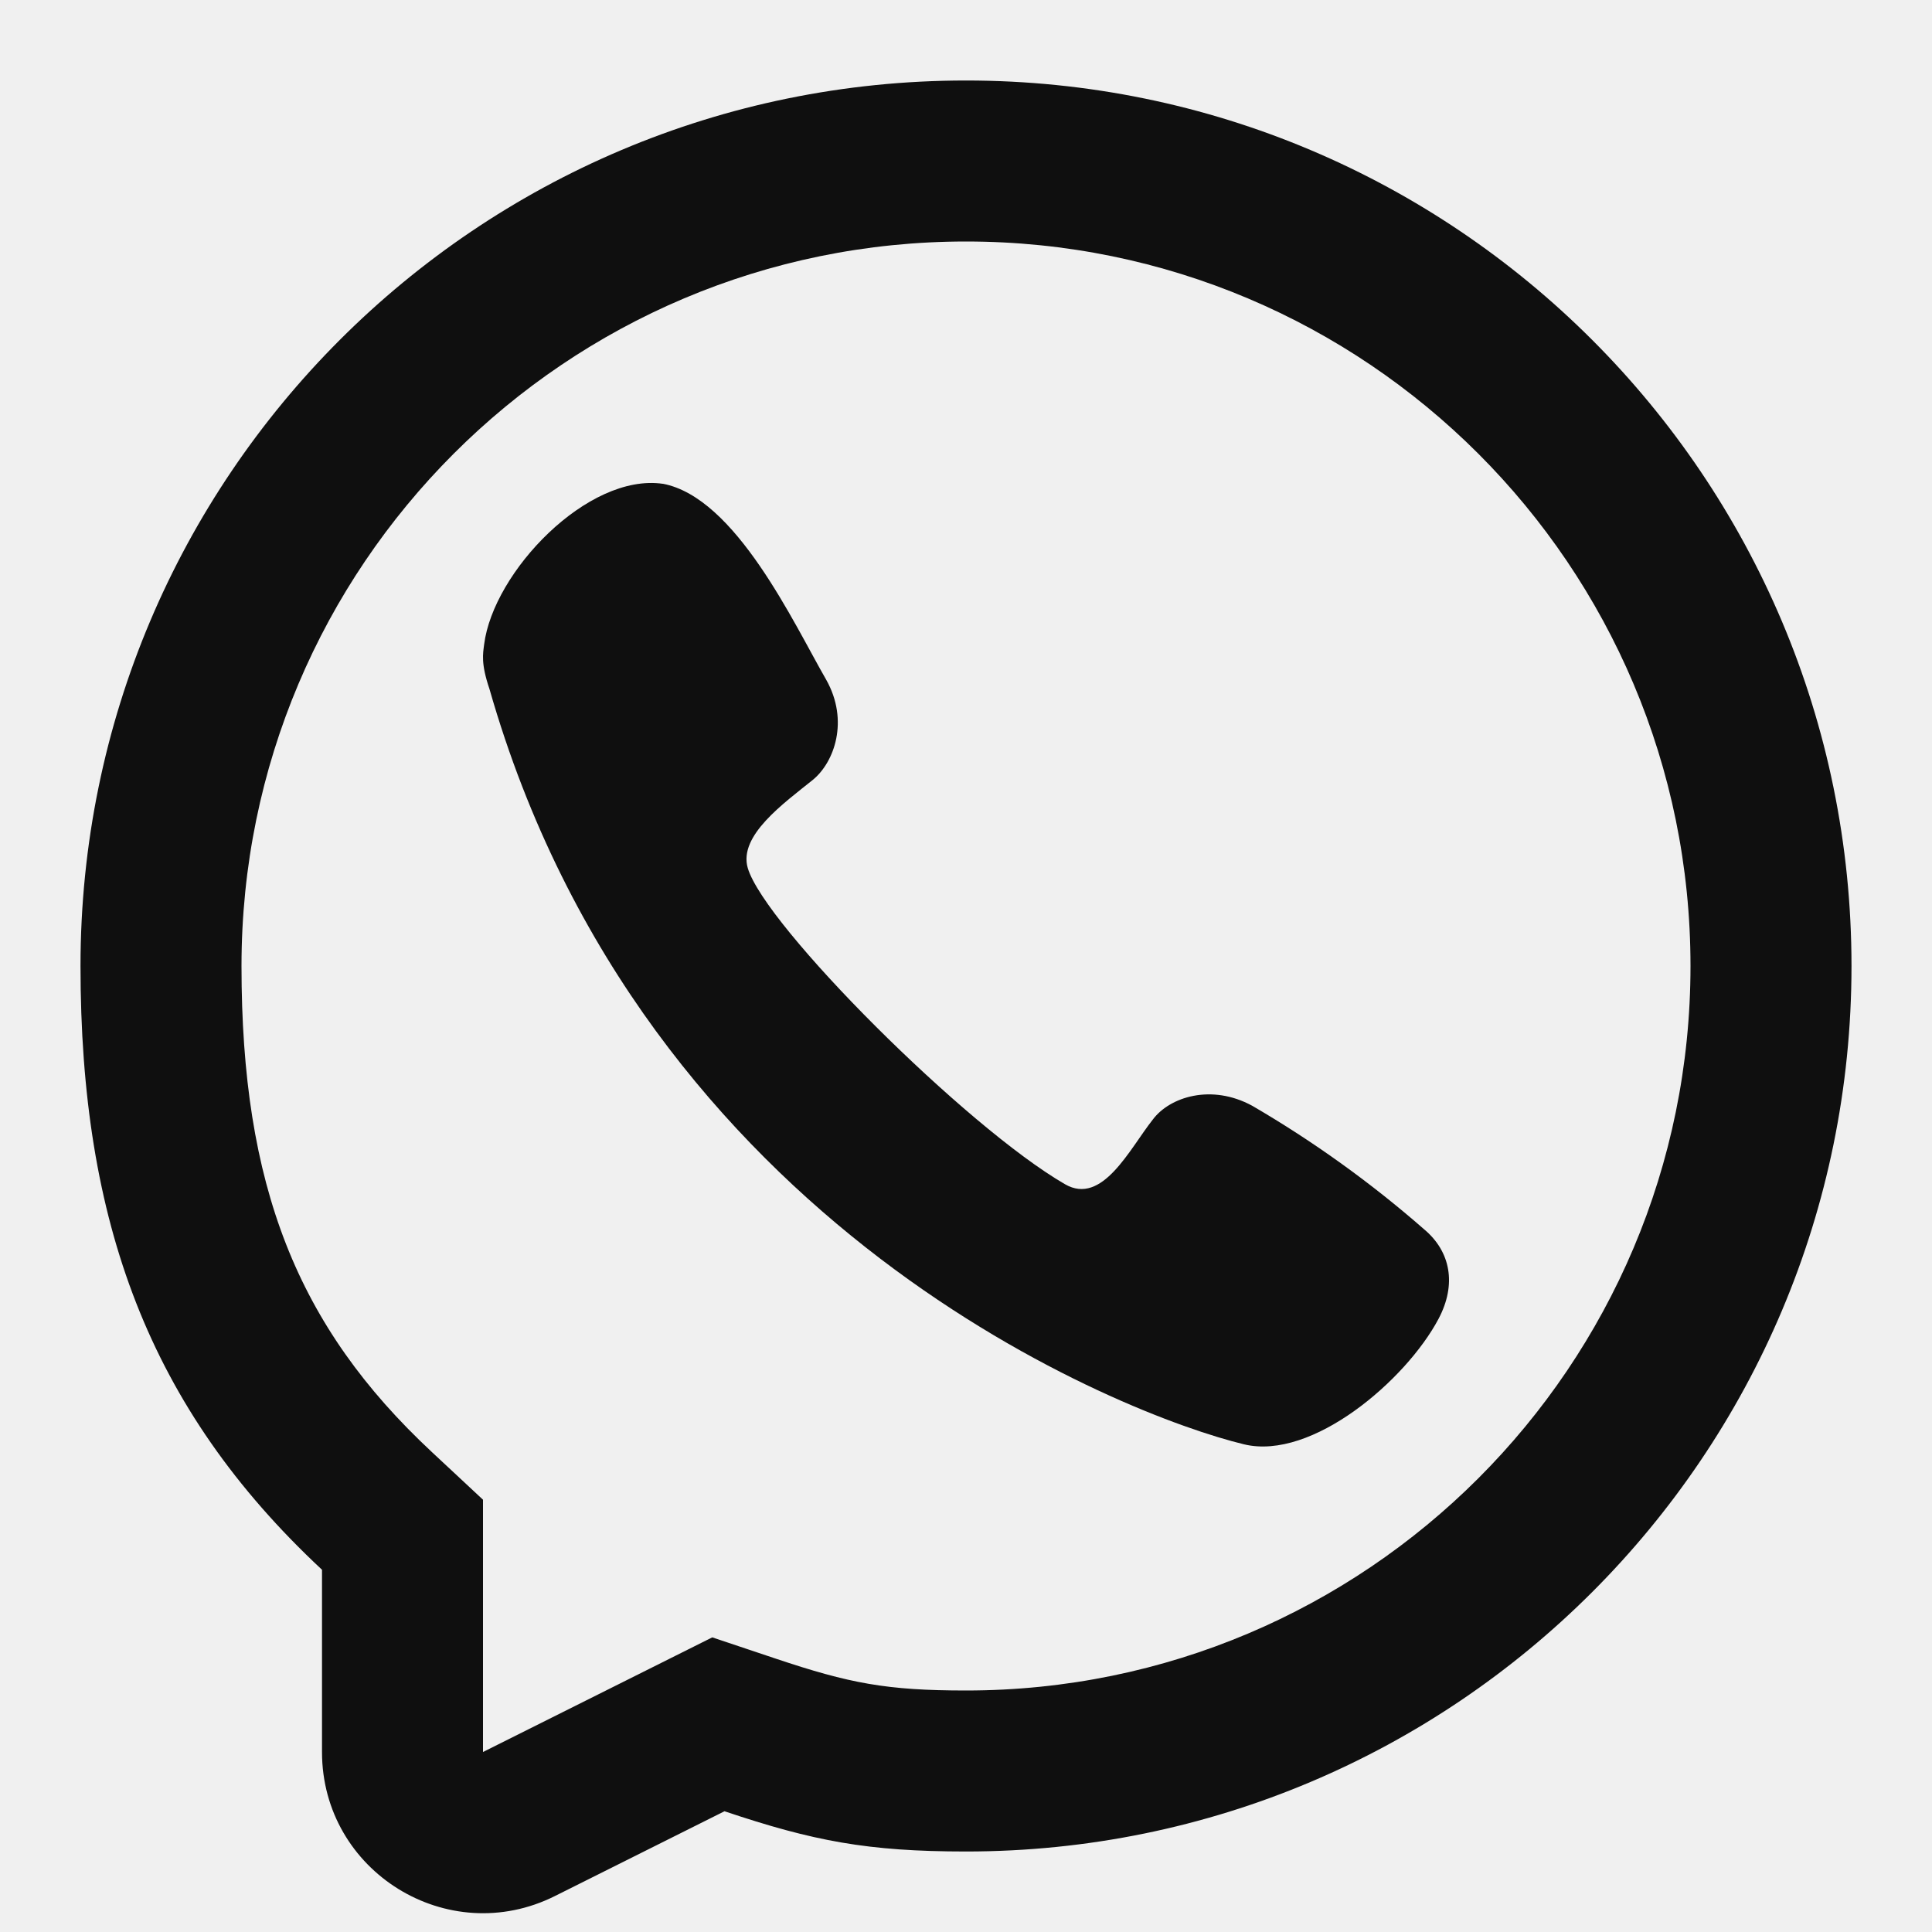
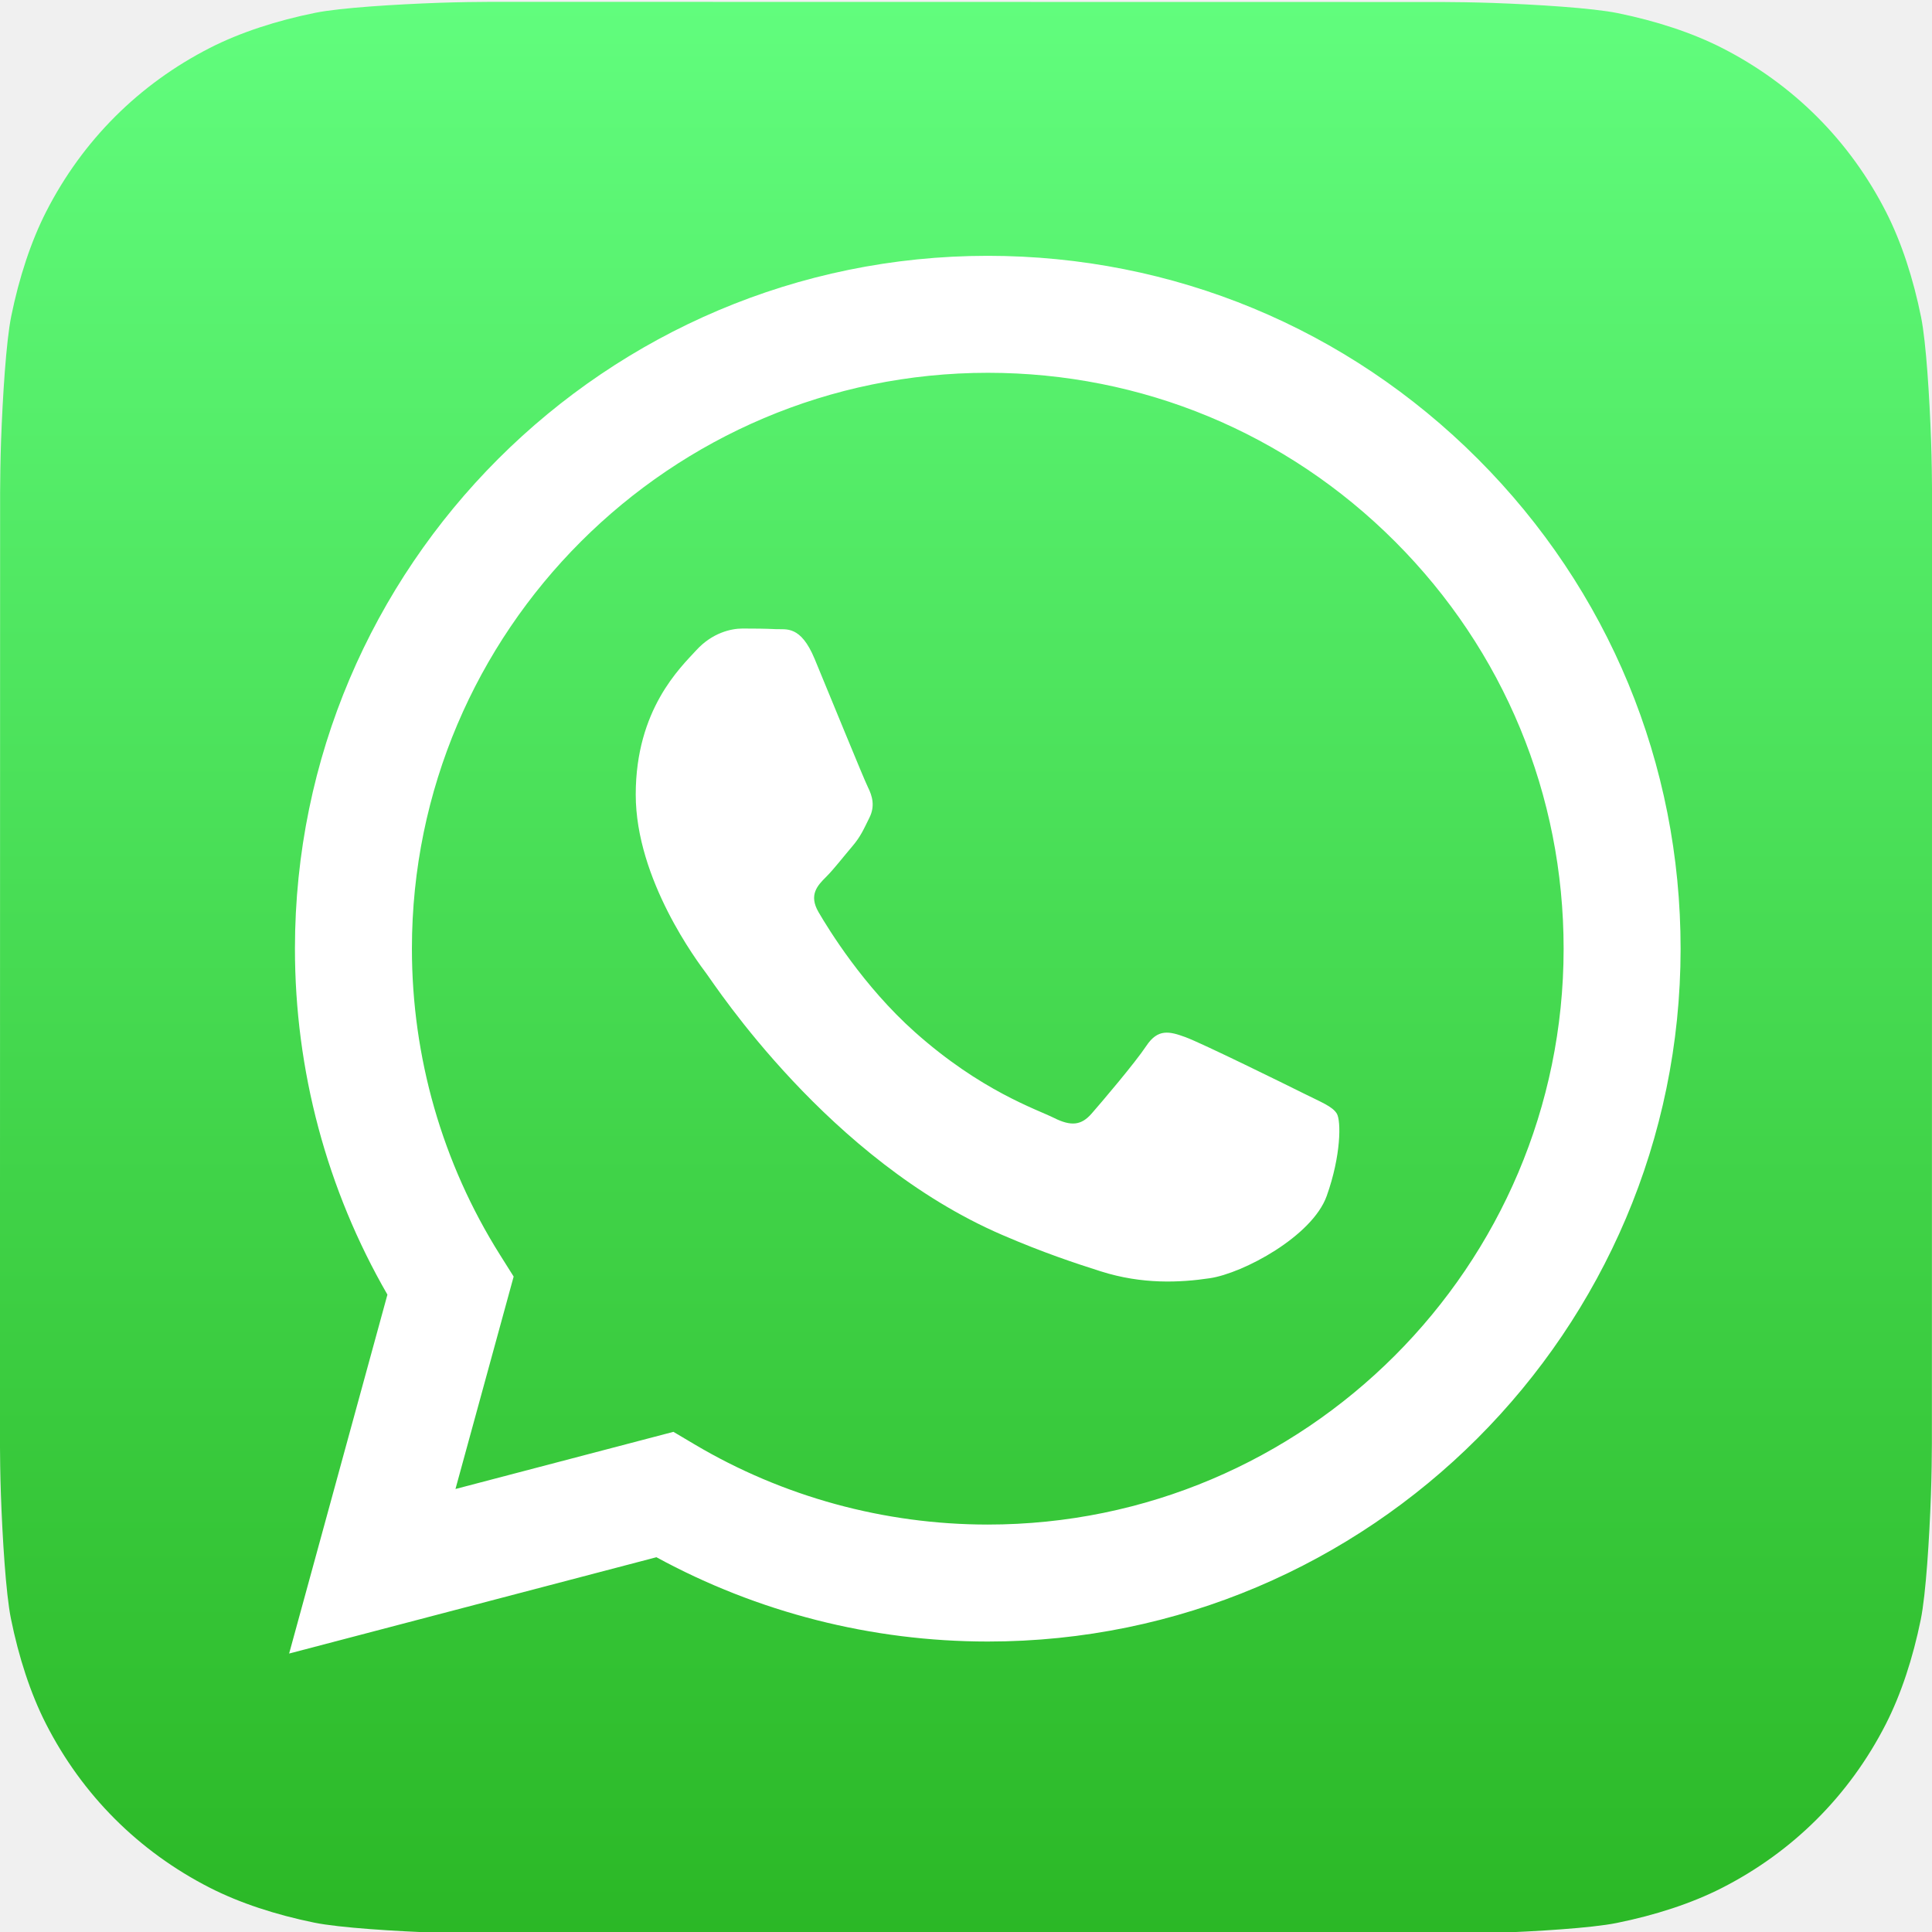
- <svg xmlns="http://www.w3.org/2000/svg" width="800px" height="800px" viewBox="0 0 24 24" fill="none">
-   <path d="M6.014 8.006C6.128 7.102 7.303 5.874 8.235 6.01L8.233 6.009C9.141 6.181 9.859 7.743 10.264 8.445C10.55 8.954 10.364 9.47 10.097 9.688C9.736 9.979 9.171 10.38 9.289 10.783C9.5 11.5 12 14 13.23 14.711C13.695 14.98 14.033 14.27 14.321 13.907C14.53 13.627 15.047 13.46 15.555 13.736C16.314 14.178 17.029 14.692 17.69 15.27C18.02 15.546 18.098 15.954 17.869 16.385C17.466 17.144 16.3 18.146 15.454 17.942C13.976 17.587 8 15.27 6.08 8.558C5.972 8.24 6 8.12 6.014 8.006Z" fill="#0F0F0F" />
-   <path fill-rule="evenodd" clip-rule="evenodd" d="M12 23C10.776 23 10.099 22.869 9 22.5L6.894 23.553C5.565 24.218 4 23.251 4 21.764V19.5C1.847 17.492 1 15.177 1 12C1 5.925 5.925 1 12 1C18.075 1 23 5.925 23 12C23 18.075 18.075 23 12 23ZM6 18.63L5.364 18.037C3.691 16.477 3 14.733 3 12C3 7.029 7.029 3 12 3C16.971 3 21 7.029 21 12C21 16.971 16.971 21 12 21C11.014 21 10.552 20.911 9.636 20.604L8.848 20.34L6 21.764V18.63Z" fill="#0F0F0F" />
+ <svg xmlns="http://www.w3.org/2000/svg" xmlns:xlink="http://www.w3.org/1999/xlink" width="800px" height="800px" viewBox="0 0 1024 1024">
+   <defs>
+     <path id="a" d="M1023.941 765.153c0 5.606-.171 17.766-.508 27.159-.824 22.982-2.646 52.639-5.401 66.151-4.141 20.306-10.392 39.472-18.542 55.425-9.643 18.871-21.943 35.775-36.559 50.364-14.584 14.56-31.472 26.812-50.315 36.416-16.036 8.172-35.322 14.426-55.744 18.549-13.378 2.701-42.812 4.488-65.648 5.3-9.402.336-21.564.505-27.15.505l-504.226-.081c-5.607 0-17.765-.172-27.158-.509-22.983-.824-52.639-2.646-66.152-5.4-20.306-4.142-39.473-10.392-55.425-18.542-18.872-9.644-35.775-21.944-50.364-36.56-14.56-14.584-26.812-31.471-36.415-50.314-8.174-16.037-14.428-35.323-18.551-55.744-2.7-13.378-4.487-42.812-5.3-65.649-.334-9.401-.503-21.563-.503-27.148l.08-504.228c0-5.607.171-17.766.508-27.159.825-22.983 2.646-52.639 5.401-66.151 4.141-20.306 10.391-39.473 18.542-55.426C34.154 93.24 46.455 76.336 61.07 61.747c14.584-14.559 31.472-26.812 50.315-36.416 16.037-8.172 35.324-14.426 55.745-18.549 13.377-2.701 42.812-4.488 65.648-5.3 9.402-.335 21.565-.504 27.149-.504l504.227.081c5.608 0 17.766.171 27.159.508 22.983.825 52.638 2.646 66.152 5.401 20.305 4.141 39.472 10.391 55.425 18.542 18.871 9.643 35.774 21.944 50.363 36.559 14.559 14.584 26.812 31.471 36.415 50.315 8.174 16.037 14.428 35.323 18.551 55.744 2.7 13.378 4.486 42.812 5.3 65.649.335 9.402.504 21.564.504 27.15l-.082 504.226z" />
+   </defs>
+   <linearGradient id="b" gradientUnits="userSpaceOnUse" x1="512.001" y1=".978" x2="512.001" y2="1025.023">
+     <stop offset="0" stop-color="#61fd7d" />
+     <stop offset="1" stop-color="#2bb826" />
+   </linearGradient>
+   <use xlink:href="#a" overflow="visible" fill="url(#b)" />
+   <g>
+     <path fill="#FFF" d="M783.302 243.246c-69.329-69.387-161.529-107.619-259.763-107.658-202.402 0-367.133 164.668-367.214 367.072-.026 64.699 16.883 127.854 49.017 183.522l-52.096 190.229 194.665-51.047c53.636 29.244 114.022 44.656 175.482 44.682h.151c202.382 0 367.128-164.688 367.21-367.094.039-98.087-38.121-190.319-107.452-259.706zM523.544 808.047h-.125c-54.767-.021-108.483-14.729-155.344-42.529l-11.146-6.612-115.517 30.293 30.834-112.592-7.259-11.544c-30.552-48.579-46.688-104.729-46.664-162.379.066-168.229 136.985-305.096 305.339-305.096 81.521.031 158.154 31.811 215.779 89.482s89.342 134.332 89.312 215.859c-.066 168.243-136.984 305.118-305.209 305.118zm167.415-228.515c-9.177-4.591-54.286-26.782-62.697-29.843-8.41-3.062-14.526-4.592-20.645 4.592-6.115 9.182-23.699 29.843-29.053 35.964-5.352 6.122-10.704 6.888-19.879 2.296-9.176-4.591-38.74-14.277-73.786-45.526-27.275-24.319-45.691-54.359-51.043-63.543-5.352-9.183-.569-14.146 4.024-18.72 4.127-4.109 9.175-10.713 13.763-16.069 4.587-5.355 6.117-9.183 9.175-15.304 3.059-6.122 1.529-11.479-.765-16.07-2.293-4.591-20.644-49.739-28.29-68.104-7.447-17.886-15.013-15.466-20.645-15.747-5.346-.266-11.469-.322-17.585-.322s-16.057 2.295-24.467 11.478-32.113 31.374-32.113 76.521c0 45.147 32.877 88.764 37.465 94.885 4.588 6.122 64.699 98.771 156.741 138.502 21.892 9.45 38.982 15.094 52.308 19.322 21.98 6.979 41.982 5.995 57.793 3.634 17.628-2.633 54.284-22.189 61.932-43.615 7.646-21.427 7.646-39.791 5.352-43.617-2.294-3.826-8.41-6.122-17.585-10.714z" />
+   </g>
</svg>
